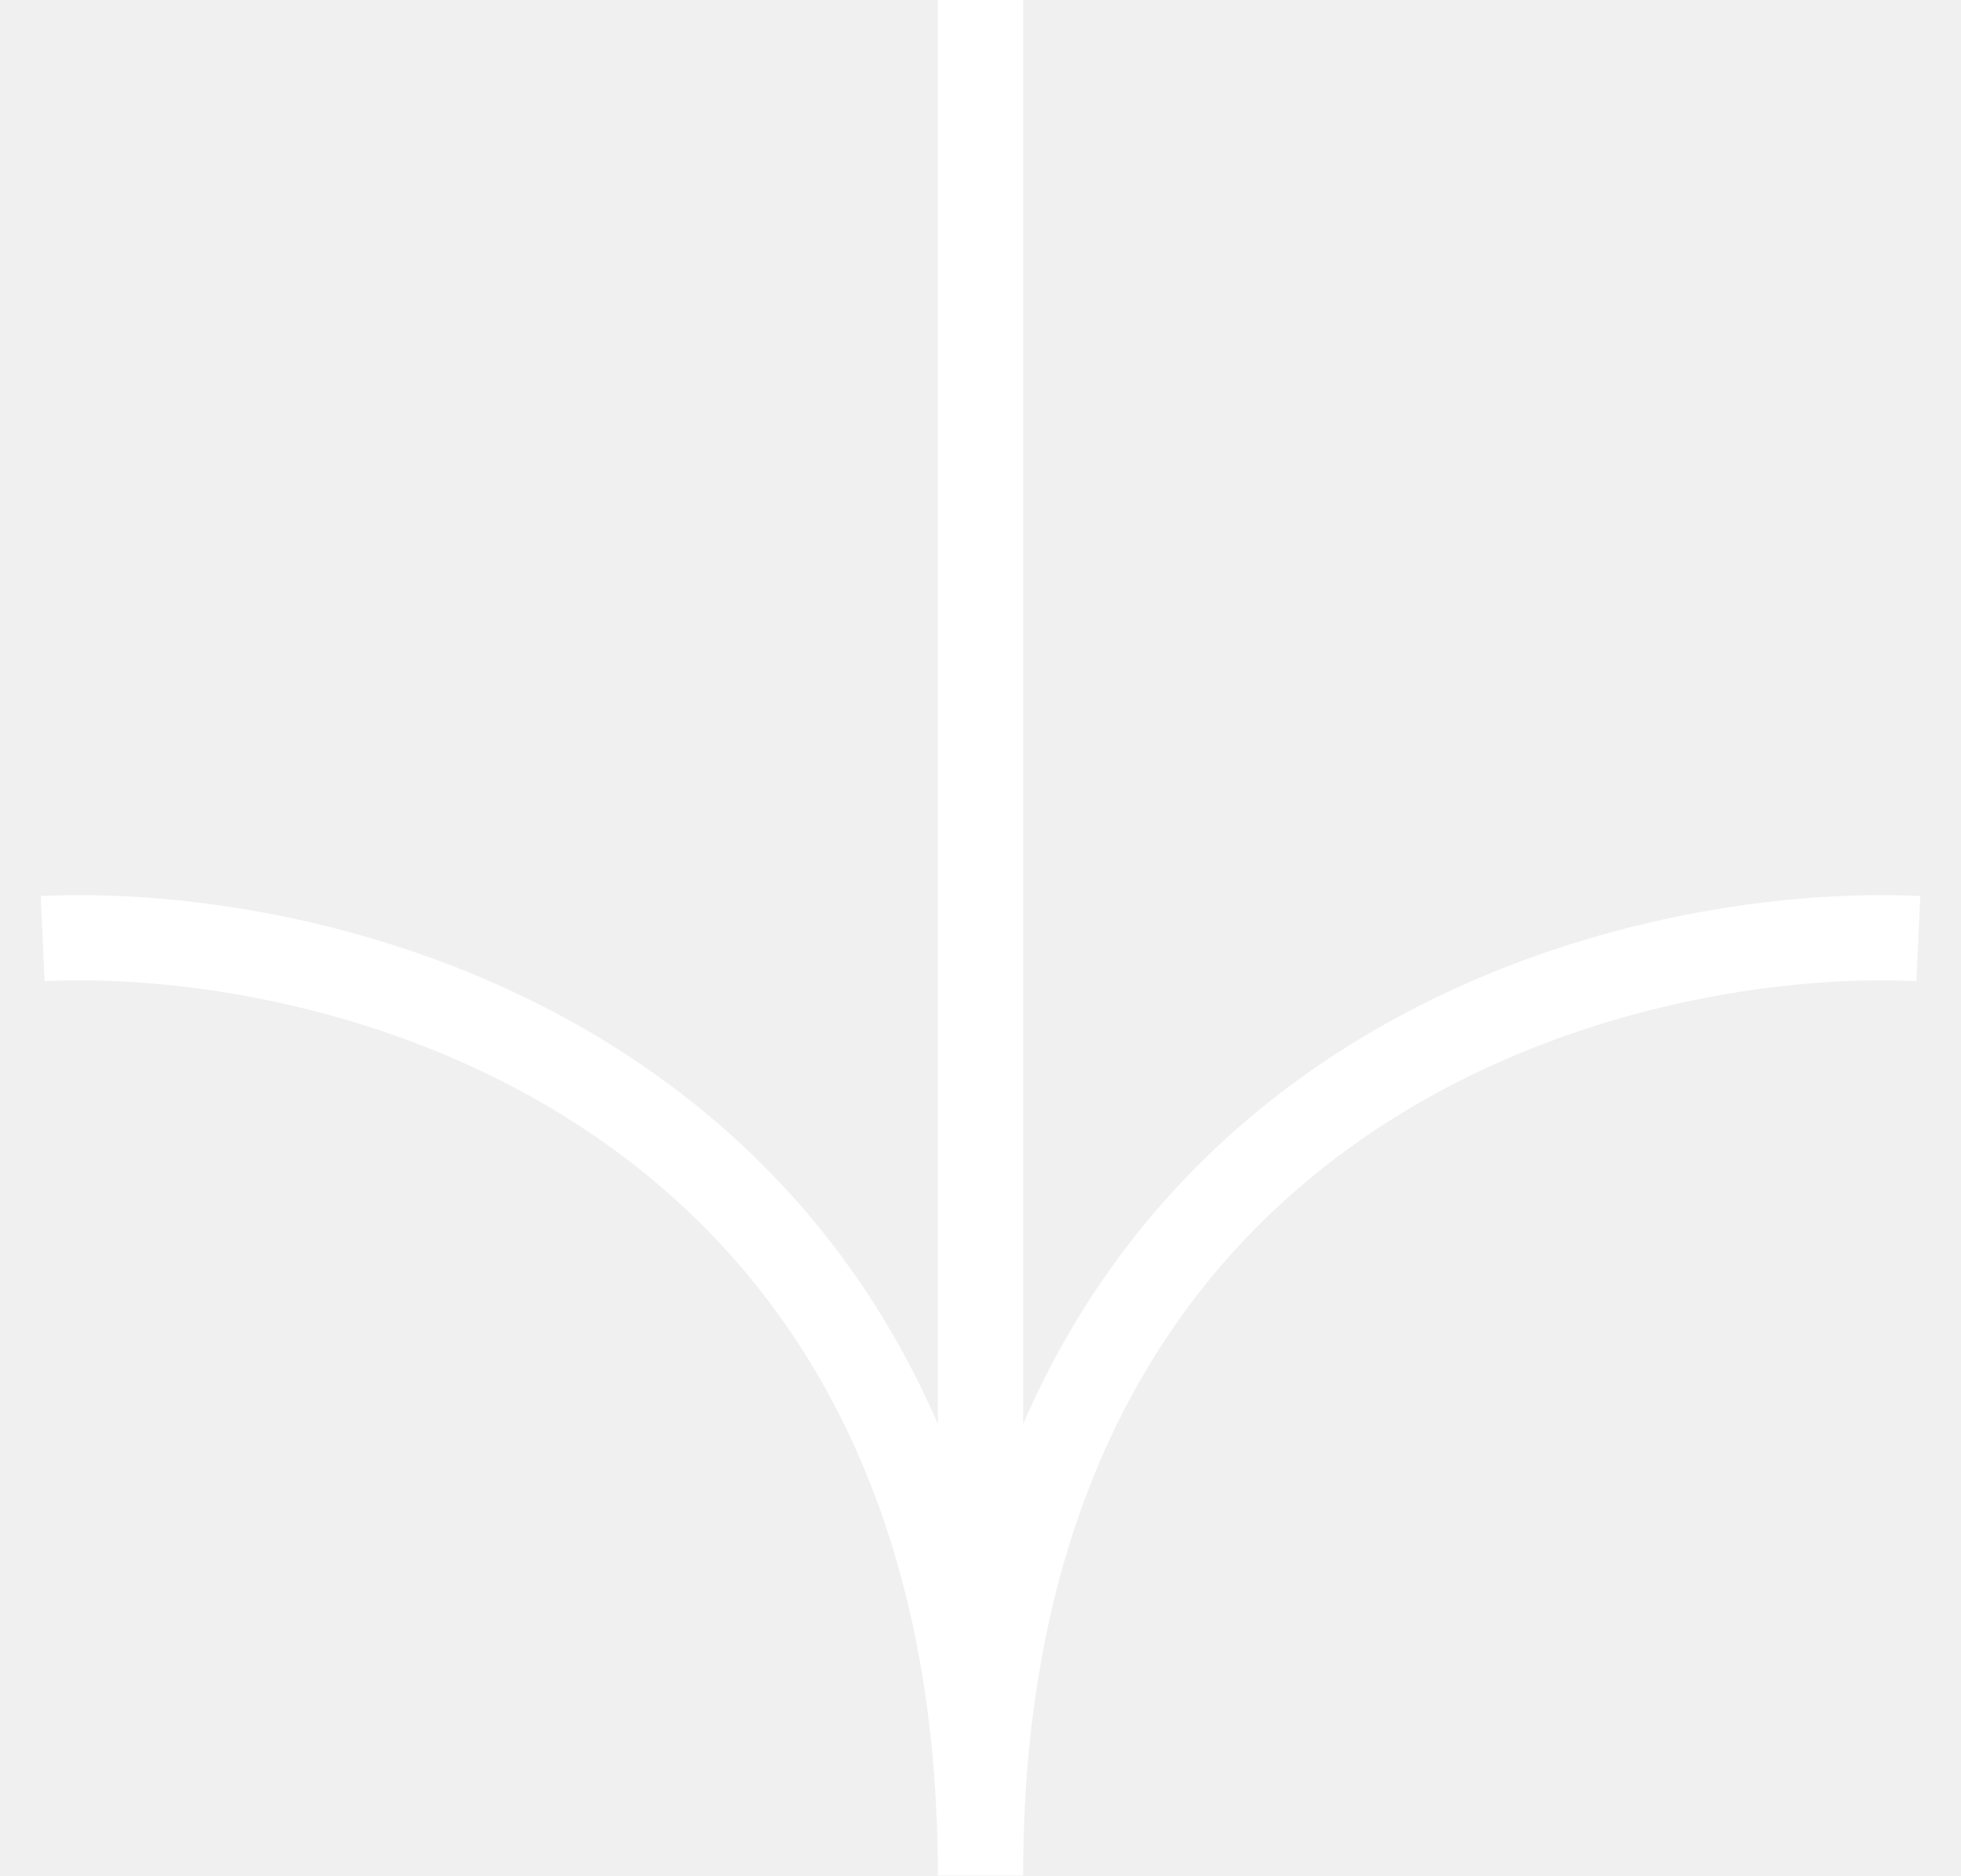
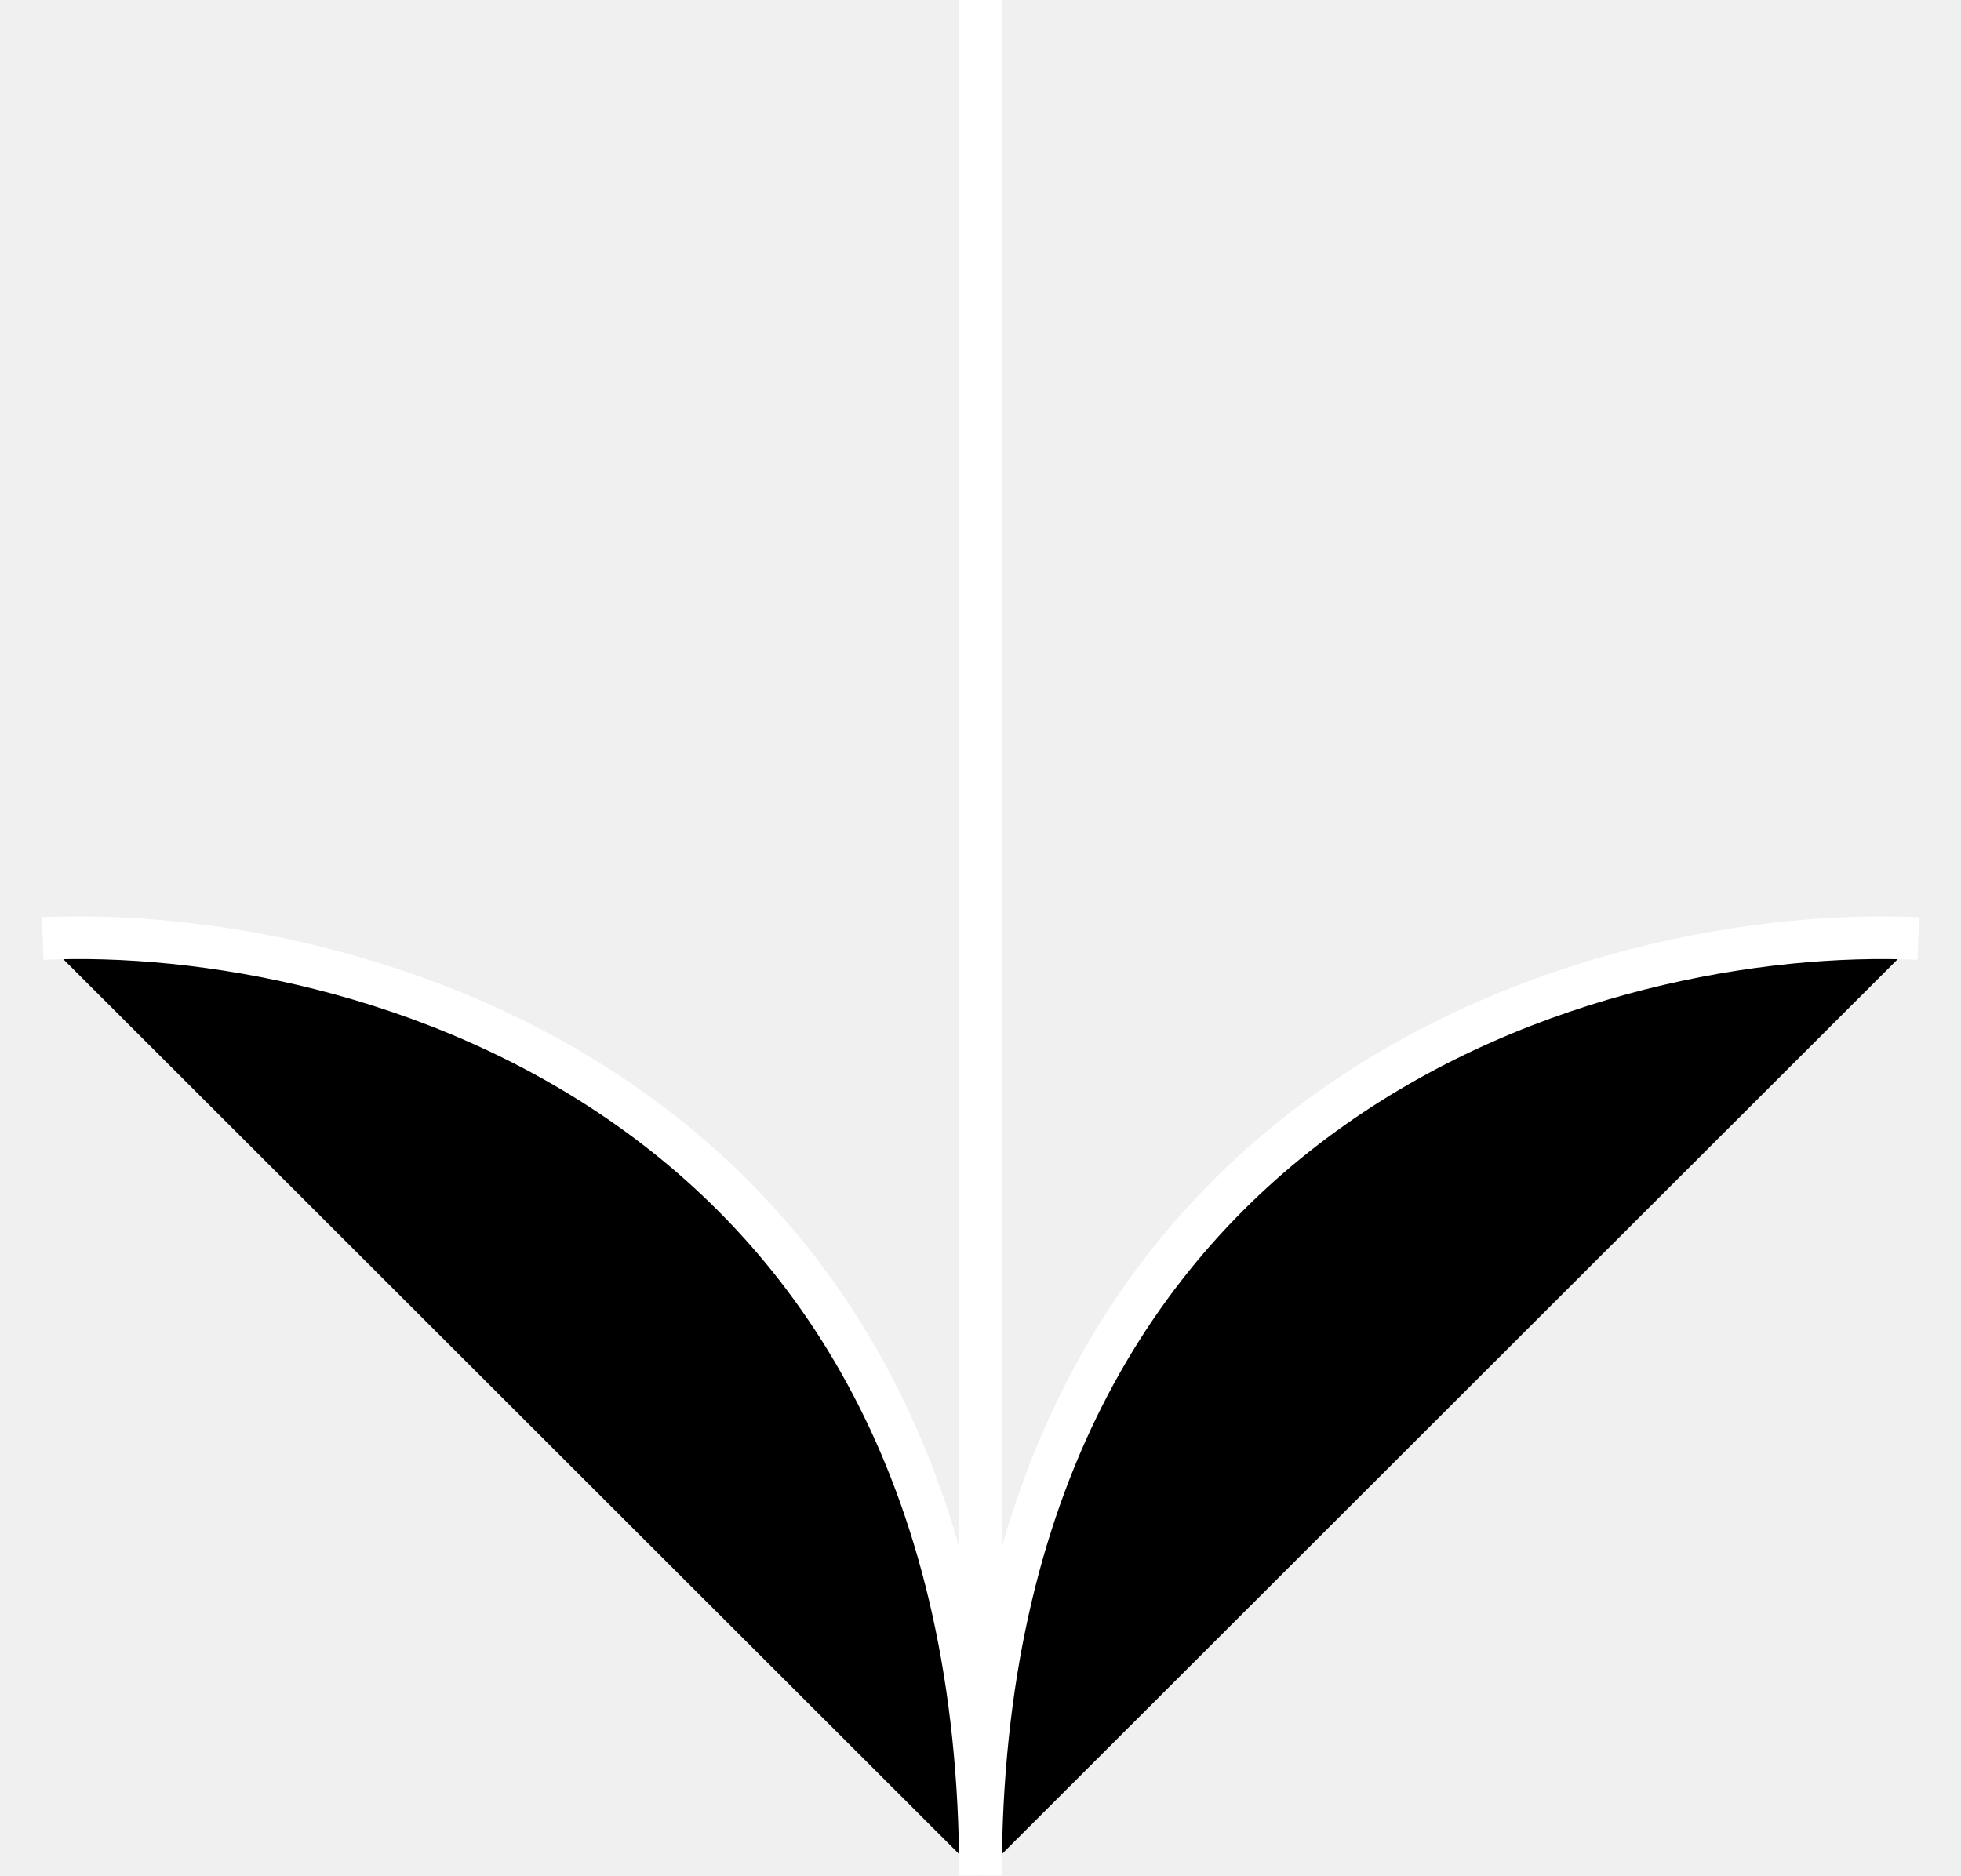
<svg xmlns="http://www.w3.org/2000/svg" width="46" height="44" viewBox="0 0 46 44">
-   <g fill="none" stroke="#FFF" stroke-width="2">
-     <path d="M1 22.019C8.333 21.686 23 25.616 23 44M23 44V0M45 22.019C37.667 21.686 23 25.616 23 44" />
+   <g fill="none" stroke="#FFF" strokeWidth="2">
+     <path d="M1 22.019C8.333 21.686 23 25.616 23 44M23 44V0M45 22.019C37.667 21.686 23 25.616 23 44" fill="currentColor" />
  </g>
</svg>
